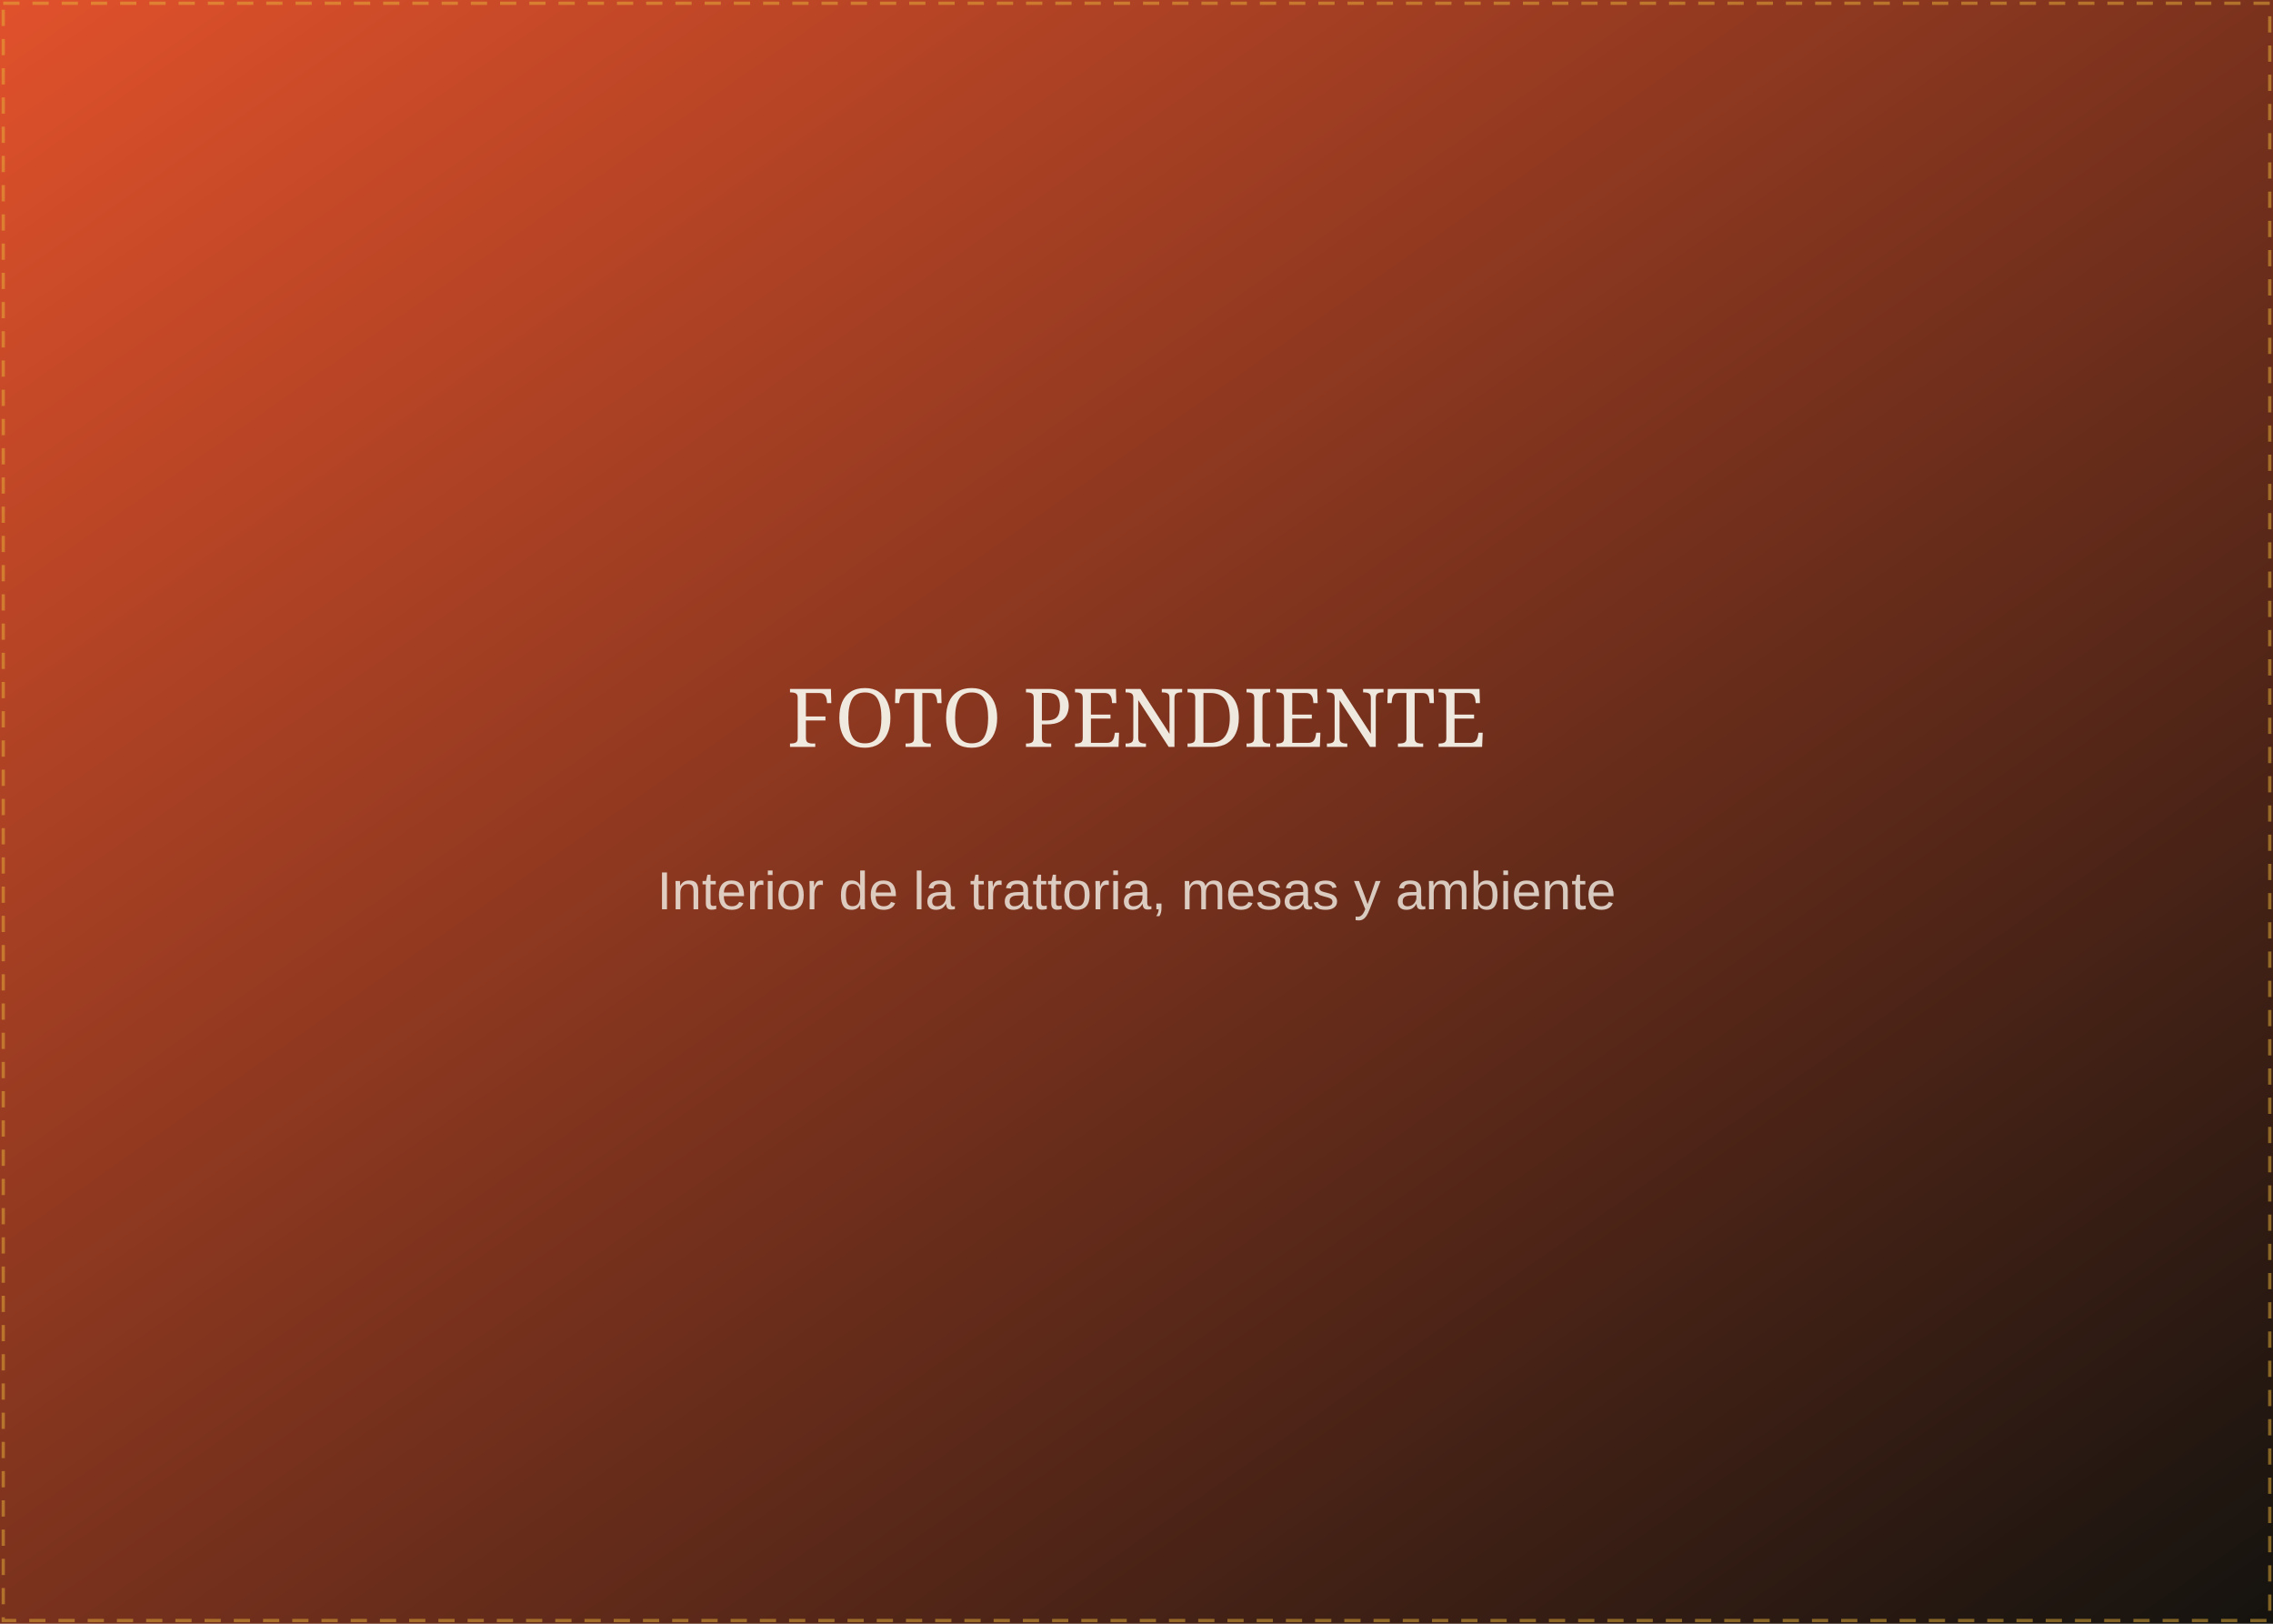
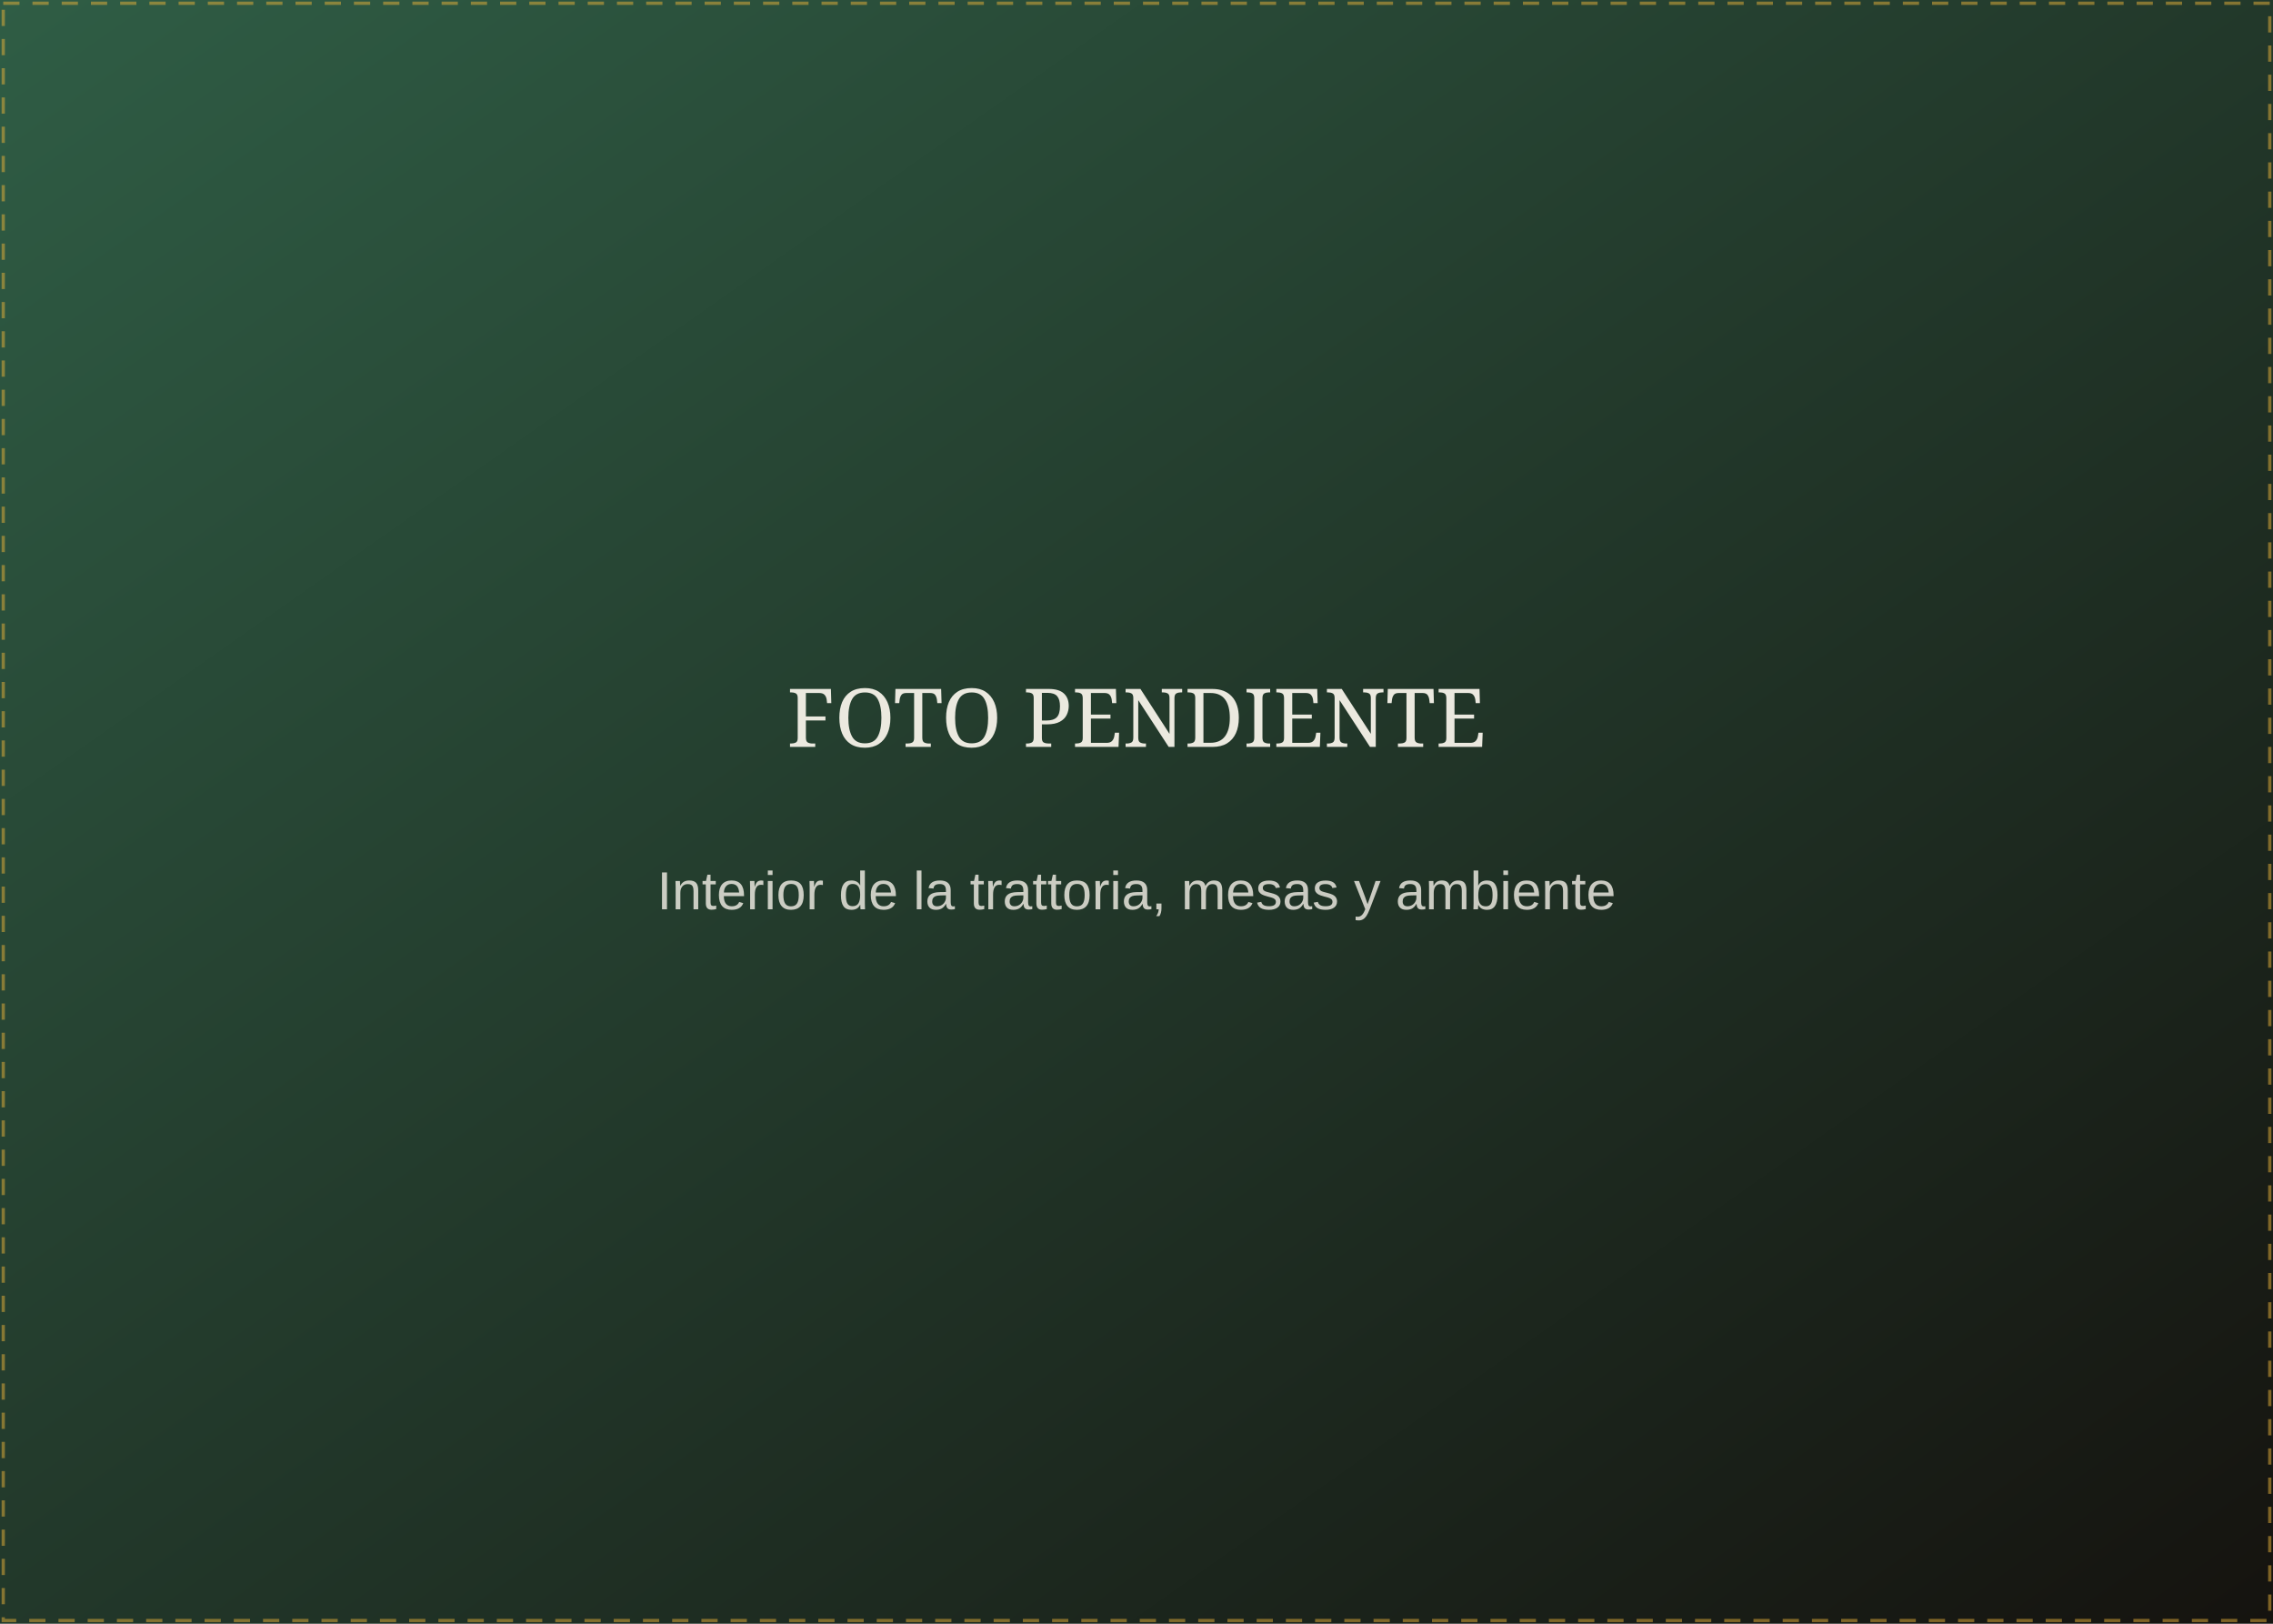
<svg xmlns="http://www.w3.org/2000/svg" width="1400" height="1000" viewBox="0 0 1400 1000">
  <defs>
    <linearGradient id="g" x1="0" y1="0" x2="1" y2="1">
-       <stop offset="0%" stop-color="#e0512b" />
+       <stop offset="0%" stop-color="#2f5d45" />
      <stop offset="100%" stop-color="#15130f" />
    </linearGradient>
  </defs>
  <rect width="1400" height="1000" fill="url(#g)" />
  <rect x="2" y="2" width="1396" height="996" fill="none" stroke="#e8b23a" stroke-width="2" stroke-dasharray="10 8" opacity="0.5" />
  <text x="50%" y="46%" text-anchor="middle" font-family="Georgia, serif" font-size="50" fill="#f5f1e8" opacity="0.95">FOTO PENDIENTE</text>
  <text x="50%" y="56%" text-anchor="middle" font-family="Arial, sans-serif" font-size="33" fill="#f5f1e8" opacity="0.8">Interior de la trattoria, mesas y ambiente</text>
</svg>
